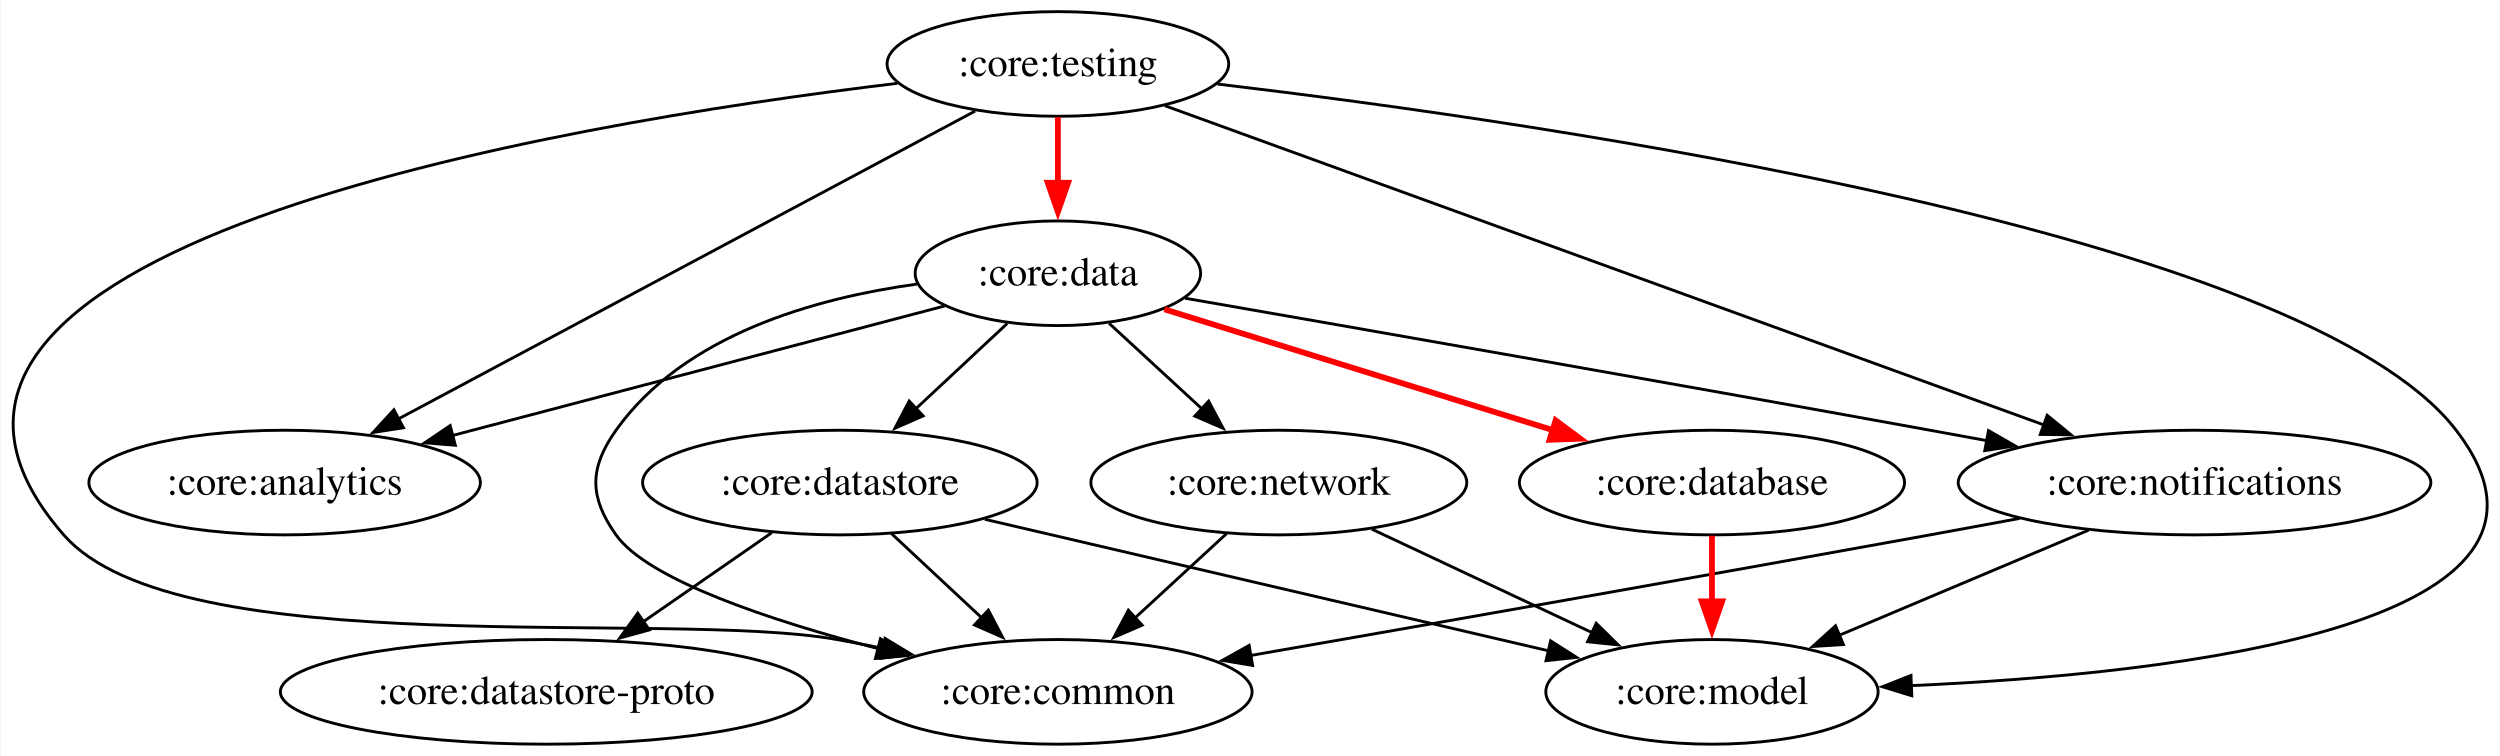
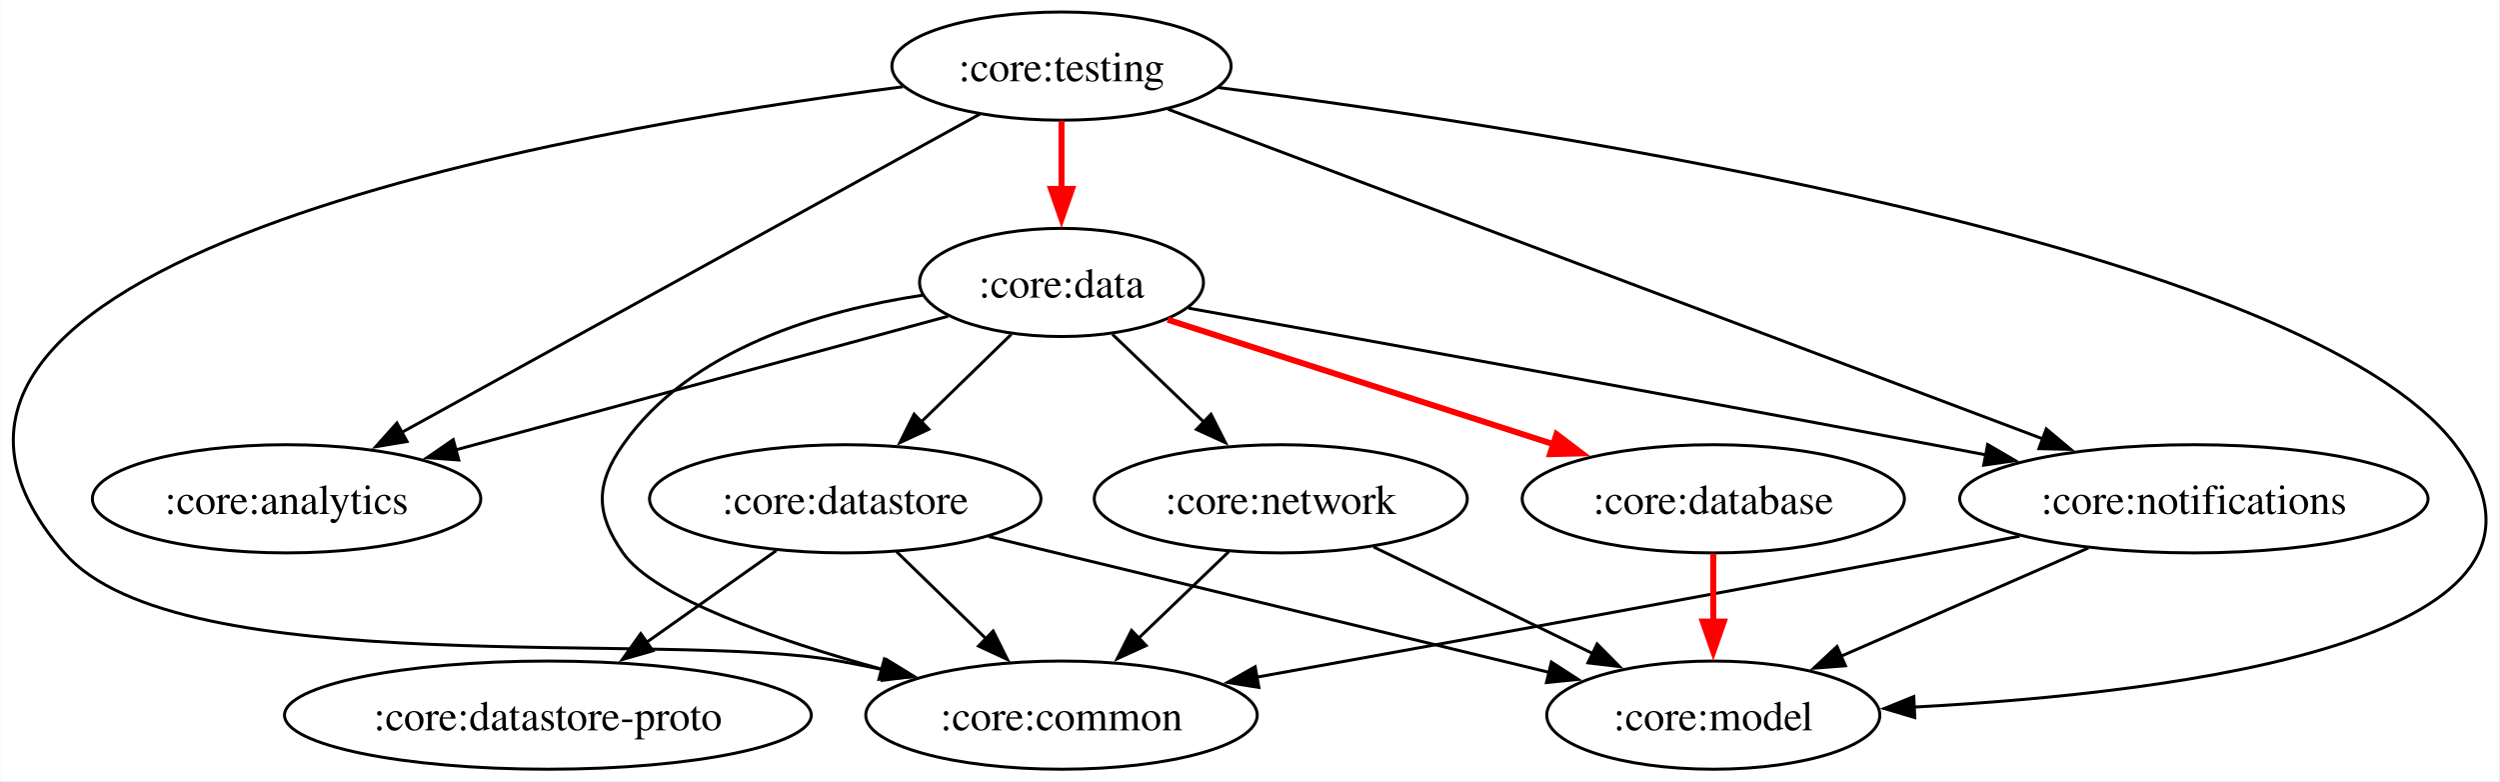
- <svg xmlns="http://www.w3.org/2000/svg" width="860pt" height="260pt" viewBox="0 0 859.61 260">
+ <svg xmlns="http://www.w3.org/2000/svg" width="832pt" height="260pt" viewBox="0 0 831.76 260">
  <g class="graph">
-     <path fill="#fff" d="M0 260V0h859.61v260z" />
+     <path fill="#fff" d="M0 260V0h831.76v260z" />
    <g class="node" transform="translate(4 256)">
-       <ellipse cx="359.72" cy="-234" fill="none" stroke="#000" rx="58.77" ry="18" />
-       <text x="359.72" y="-229.8" font-family="Times,serif" font-size="14" text-anchor="middle">:core:testing</text>
+       <ellipse cx="349.29" cy="-234" fill="none" stroke="#000" rx="56.47" ry="18" />
+       <text x="349.29" y="-228.95" font-family="Times,serif" font-size="14" text-anchor="middle">:core:testing</text>
    </g>
    <g class="node" transform="translate(4 256)">
-       <ellipse cx="93.72" cy="-90" fill="none" stroke="#000" rx="67.34" ry="18" />
-       <text x="93.72" y="-85.8" font-family="Times,serif" font-size="14" text-anchor="middle">:core:analytics</text>
+       <ellipse cx="91.29" cy="-90" fill="none" stroke="#000" rx="64.66" ry="18" />
+       <text x="91.29" y="-84.95" font-family="Times,serif" font-size="14" text-anchor="middle">:core:analytics</text>
    </g>
    <g stroke="#000" class="edge">
-       <path fill="none" d="M335.26 38.2c-47.85 25.54-144.45 77.11-198.56 105.99" />
-       <path d="m138.6 147.15-10.47 1.62 7.17-7.8z" />
+       <path fill="none" d="M326.17 37.93C280.08 63.3 186.35 114.88 133.6 143.92" />
+       <path d="m135.39 146.93-10.45 1.75 7.08-7.89z" />
    </g>
    <g class="node" transform="translate(4 256)">
-       <ellipse cx="359.72" cy="-18" fill="none" stroke="#000" rx="66.81" ry="18" />
-       <text x="359.72" y="-13.8" font-family="Times,serif" font-size="14" text-anchor="middle">:core:common</text>
+       <ellipse cx="349.29" cy="-18" fill="none" stroke="#000" rx="65.17" ry="18" />
+       <text x="349.29" y="-12.95" font-family="Times,serif" font-size="14" text-anchor="middle">:core:common</text>
    </g>
    <g stroke="#000" class="edge">
-       <path fill="none" d="M308.51 28.66C191.4 42.71-64.42 85.41 21.72 184c39.25 44.92 207.29 25.48 266 36 5.22.93 10.62 1.98 16.02 3.08" />
-       <path d="m304.24 219.61 9.07 5.49-10.51 1.36z" />
+       <path fill="none" d="M300.51 28.87C187.14 43.45-62.81 87.35 21.29 184c38 43.67 201.07 25.51 258 36 4.95.91 10.07 1.93 15.19 3" />
+       <path d="m295.14 219.56 9.03 5.53-10.51 1.31z" />
    </g>
    <g class="node" transform="translate(4 256)">
-       <ellipse cx="359.72" cy="-162" fill="none" stroke="#000" rx="49.1" ry="18" />
-       <text x="359.72" y="-157.8" font-family="Times,serif" font-size="14" text-anchor="middle">:core:data</text>
+       <ellipse cx="349.29" cy="-162" fill="none" stroke="#000" rx="47.26" ry="18" />
+       <text x="349.29" y="-156.95" font-family="Times,serif" font-size="14" text-anchor="middle">:core:data</text>
    </g>
    <g stroke="red" stroke-width="2" class="edge">
-       <path fill="none" d="M363.72 40.3v24.16" />
-       <path fill="red" d="m367.22 62.87-3.5 10-3.5-10z" />
+       <path fill="none" d="M353.29 40.3v24.16" />
+       <path fill="red" d="m356.8 62.87-3.51 10-3.49-10z" />
    </g>
    <g class="node" transform="translate(4 256)">
-       <ellipse cx="584.72" cy="-18" fill="none" stroke="#000" rx="57.16" ry="18" />
-       <text x="584.72" y="-13.8" font-family="Times,serif" font-size="14" text-anchor="middle">:core:model</text>
+       <ellipse cx="566.29" cy="-18" fill="none" stroke="#000" rx="55.45" ry="18" />
+       <text x="566.29" y="-12.95" font-family="Times,serif" font-size="14" text-anchor="middle">:core:model</text>
    </g>
    <g stroke="#000" class="edge">
-       <path fill="none" d="M418.59 28.91C533.39 42.54 792.65 80.29 844.72 148c51.56 67.05-95.5 83.82-187.67 87.86" />
-       <path d="m657.46 239.35-10.13-3.11 9.85-3.89z" />
+       <path fill="none" d="M405.41 29.12c110.38 14.13 361.72 53 411.88 118.88 49.48 64.97-91.25 82.59-180.2 87.32" />
+       <path d="m637.38 238.81-10.16-3.02 9.82-3.97z" />
    </g>
    <g class="node" transform="translate(4 256)">
-       <ellipse cx="750.72" cy="-90" fill="none" stroke="#000" rx="81.29" ry="18" />
-       <text x="750.72" y="-85.8" font-family="Times,serif" font-size="14" text-anchor="middle">:core:notifications</text>
+       <ellipse cx="726.29" cy="-90" fill="none" stroke="#000" rx="77.97" ry="18" />
+       <text x="726.29" y="-84.95" font-family="Times,serif" font-size="14" text-anchor="middle">:core:notifications</text>
    </g>
    <g stroke="#000" class="edge">
-       <path fill="none" d="M400.51 36.36c70.04 25.44 222.72 80.88 302.82 109.97" />
-       <path d="m704.04 142.87 8.2 6.7-10.59-.12z" />
+       <path fill="none" d="M388.76 36.36c67.4 25.39 214.15 80.66 291.51 109.8" />
+       <path d="m681.16 142.75 8.13 6.8-10.59-.24z" />
    </g>
    <g stroke="#000" class="edge">
-       <path fill="none" d="M324.76 105.25c-44.63 11.75-118.2 31.11-169.45 44.6" />
-       <path d="m156.44 153.17-10.56-.84 8.78-5.93z" />
+       <path fill="none" d="M315.5 105.25c-43.2 11.72-114.34 31.03-164.04 44.51" />
+       <path d="m152.61 153.08-10.57-.76 8.73-6z" />
    </g>
    <g stroke="#000" class="edge">
-       <path fill="none" d="M315.28 97.72c-35.07 4.8-80.25 17.47-103.56 50.28-9.26 13.04-9.26 22.96 0 36 11.01 15.5 53.26 29.5 90.43 39.21" />
-       <path d="m302.68 219.73 8.83 5.85-10.56.94z" />
+       <path fill="none" d="M307.06 98.24c-33.77 5.08-77.4 17.85-99.77 49.76-9.18 13.1-9.18 22.9 0 36 10.49 14.96 50.77 28.93 86.37 38.77" />
+       <path d="m294.31 219.32 8.75 5.97-10.57.79z" />
    </g>
    <g stroke="#000" class="edge">
-       <path fill="none" d="M407.47 102.59c58.44 10.17 165.19 28.86 256.25 45.41 6.39 1.16 13.02 2.38 19.66 3.6" />
-       <path d="m683.85 148.13 9.19 5.26-10.47 1.62z" />
+       <path fill="none" d="M395.59 102.56c56.5 10.14 159.7 28.8 247.7 45.44 5.86 1.11 11.94 2.27 18.04 3.44" />
+       <path d="m661.65 147.94 9.15 5.34-10.48 1.53z" />
    </g>
    <g class="node" transform="translate(4 256)">
-       <ellipse cx="584.72" cy="-90" fill="none" stroke="#000" rx="66.26" ry="18" />
-       <text x="584.72" y="-85.8" font-family="Times,serif" font-size="14" text-anchor="middle">:core:database</text>
+       <ellipse cx="566.29" cy="-90" fill="none" stroke="#000" rx="63.63" ry="18" />
+       <text x="566.29" y="-84.95" font-family="Times,serif" font-size="14" text-anchor="middle">:core:database</text>
    </g>
    <g stroke="red" stroke-width="2" class="edge">
-       <path fill="none" d="M400.37 106.4c36.7 11.42 93.54 29.1 135.19 42.06" />
-       <path fill="red" d="m534.93 144.6 8.51 6.31-10.58.37z" />
+       <path fill="none" d="M388.64 106.4c35.24 11.37 89.75 28.95 129.87 41.89" />
+       <path fill="red" d="m518.09 144.48 8.44 6.4-10.59.26z" />
    </g>
    <g class="node" transform="translate(4 256)">
-       <ellipse cx="284.72" cy="-90" fill="none" stroke="#000" rx="67.87" ry="18" />
-       <text x="284.72" y="-85.8" font-family="Times,serif" font-size="14" text-anchor="middle">:core:datastore</text>
+       <ellipse cx="277.29" cy="-90" fill="none" stroke="#000" rx="65.17" ry="18" />
+       <text x="277.29" y="-84.95" font-family="Times,serif" font-size="14" text-anchor="middle">:core:datastore</text>
    </g>
    <g stroke="#000" class="edge">
-       <path fill="none" d="M346.33 111.24c-9.33 8.7-21.02 19.61-31.43 29.33" />
-       <path d="m317.35 143.07-9.7 4.26 4.92-9.38z" />
+       <path fill="none" d="M336.6 111.24c-8.96 8.7-20.18 19.61-30.17 29.33" />
+       <path d="m309.1 142.85-9.61 4.46 4.73-9.48z" />
    </g>
    <g class="node" transform="translate(4 256)">
-       <ellipse cx="435.72" cy="-90" fill="none" stroke="#000" rx="64.66" ry="18" />
-       <text x="435.72" y="-85.8" font-family="Times,serif" font-size="14" text-anchor="middle">:core:network</text>
+       <ellipse cx="422.29" cy="-90" fill="none" stroke="#000" rx="62.1" ry="18" />
+       <text x="422.29" y="-84.95" font-family="Times,serif" font-size="14" text-anchor="middle">:core:network</text>
    </g>
    <g stroke="#000" class="edge">
-       <path fill="none" d="M381.35 111.24c9.55 8.79 21.54 19.83 32.16 29.62" />
-       <path d="m415.57 137.99 4.98 9.35-9.73-4.2z" />
+       <path fill="none" d="M370.23 111.24c9.08 8.7 20.45 19.61 30.58 29.33" />
+       <path d="m403.06 137.87 4.8 9.45-9.64-4.4z" />
    </g>
    <g stroke="#000" class="edge">
-       <path fill="none" d="M694.53 178.33c-10.27 1.91-20.84 3.86-30.81 5.67-80.46 14.62-173.17 30.92-233.98 41.53" />
-       <path d="m430.71 228.91-10.45-1.73 9.25-5.16z" />
+       <path fill="none" d="M672.28 178.44c-9.67 1.88-19.61 3.79-28.99 5.56-77.36 14.63-166.46 30.81-225.26 41.4" />
+       <path d="m419 228.78-10.46-1.67 9.22-5.21z" />
    </g>
    <g stroke="#000" class="edge">
-       <path fill="none" d="M718.29 182.36c-25.24 10.65-58.99 24.88-85.72 36.15" />
-       <path d="m633.94 221.73-10.58.66 7.86-7.11z" />
+       <path fill="none" d="M695.18 182.36c-24.33 10.65-56.86 24.88-82.62 36.15" />
+       <path d="m614.29 221.57-10.57.81 7.76-7.22z" />
    </g>
    <g stroke="red" stroke-width="2" class="edge">
-       <path fill="none" d="M588.72 184.3v24.16" />
-       <path fill="red" d="m592.22 206.87-3.5 10-3.5-10z" />
+       <path fill="none" d="M570.29 184.3v24.16" />
+       <path fill="red" d="m573.8 206.87-3.51 10-3.49-10z" />
    </g>
    <g stroke="#000" class="edge">
-       <path fill="none" d="M306.5 183.59c9.27 8.65 20.79 19.41 31.06 28.99" />
-       <path d="m339.79 209.87 4.92 9.38-9.7-4.26z" />
+       <path fill="none" d="M298.36 183.59c8.96 8.72 20.12 19.56 30.04 29.2" />
+       <path d="m330.54 209.99 4.73 9.48-9.61-4.46z" />
    </g>
    <g stroke="#000" class="edge">
-       <path fill="none" d="M338.6 178.64c53.46 12.47 138.16 32.24 193.94 45.25" />
-       <path d="m533.22 220.46 8.95 5.68-10.54 1.13z" />
+       <path fill="none" d="M329.02 178.56c51.34 12.43 132.84 32.17 186.69 45.22" />
+       <path d="m516.39 220.34 8.9 5.76-10.54 1.05z" />
    </g>
    <g class="node" transform="translate(4 256)">
-       <ellipse cx="183.72" cy="-18" fill="none" stroke="#000" rx="91.47" ry="18" />
-       <text x="183.72" y="-13.8" font-family="Times,serif" font-size="14" text-anchor="middle">:core:datastore-proto</text>
+       <ellipse cx="178.29" cy="-18" fill="none" stroke="#000" rx="87.69" ry="18" />
+       <text x="178.29" y="-12.95" font-family="Times,serif" font-size="14" text-anchor="middle">:core:datastore-proto</text>
    </g>
    <g stroke="#000" class="edge">
-       <path fill="none" d="M265.3 183.24c-13.2 9.14-29.89 20.71-44.41 30.77" />
-       <path d="m223.18 216.68-10.21 2.82 6.22-8.57z" />
+       <path fill="none" d="M258.33 183.24c-12.81 9.05-28.98 20.49-43.12 30.48" />
+       <path d="m217.24 216.58-10.18 2.91 6.14-8.63z" />
    </g>
    <g stroke="#000" class="edge">
-       <path fill="none" d="M421.71 183.59c-9.39 8.65-21.07 19.41-31.48 28.99" />
-       <path d="m392.71 215.06-9.73 4.2 4.99-9.35z" />
+       <path fill="none" d="m408.99 183.59-30.23 28.99" />
+       <path d="m381.46 214.84-9.64 4.4 4.79-9.45z" />
    </g>
    <g stroke="#000" class="edge">
-       <path fill="none" d="M471.69 182.02c22.2 10.42 51.97 24.41 75.93 35.67" />
-       <path d="m548.9 214.42 7.56 7.42-10.54-1.08z" />
+       <path fill="none" d="M457.19 182.02c21.35 10.38 49.97 24.29 73.07 35.52" />
+       <path d="m531.62 214.31 7.46 7.52-10.52-1.23z" />
    </g>
  </g>
</svg>
